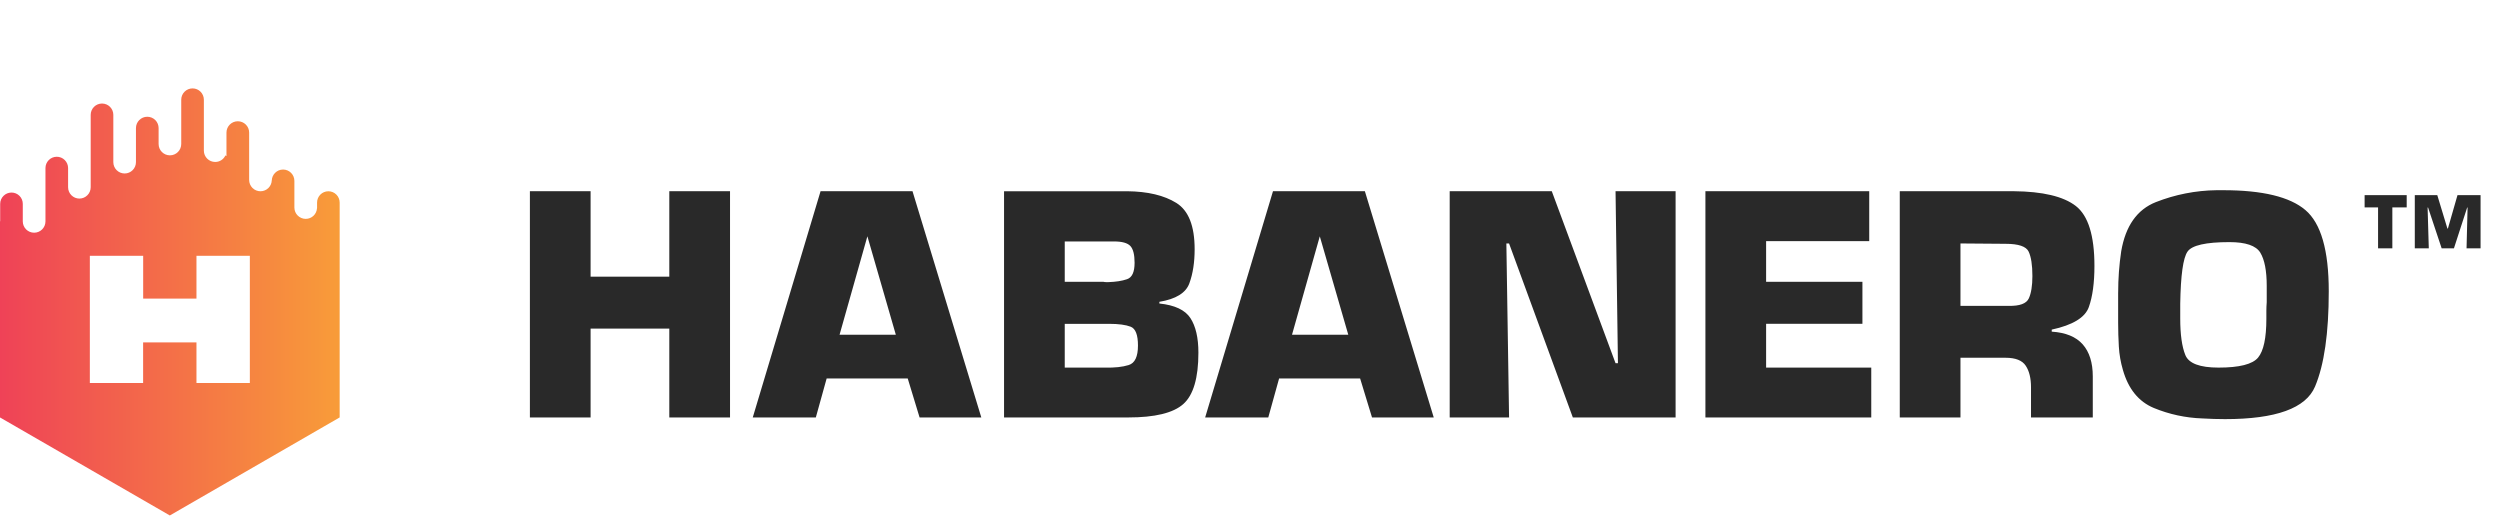
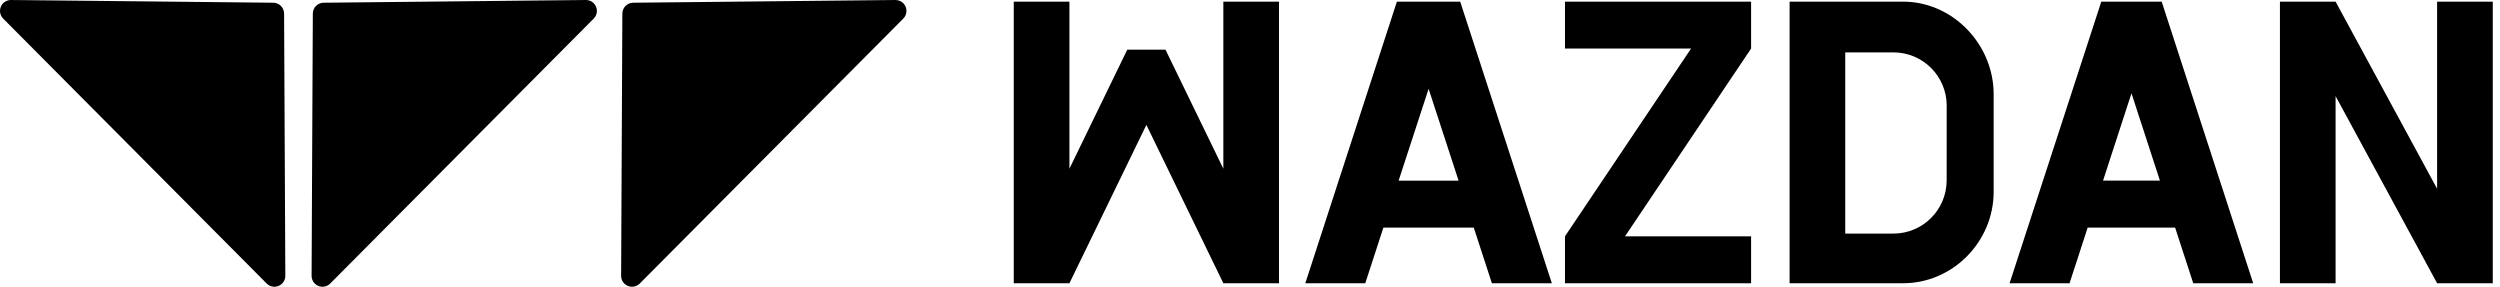
- <svg xmlns="http://www.w3.org/2000/svg" width="97" height="20" fill="none">
-   <path d="M92.823 9.634h-.554V8.046h-.522V7.57h1.633v.476h-.557v1.588zm3.423 0h-.544l.04-1.582h-.016l-.513 1.582h-.477l-.527-1.582h-.018l.046 1.582h-.543V7.57h.872l.393 1.296h.02l.372-1.296h.895v2.064zm-67.92 6.563h-2.357v-3.448h-3.054v3.448H20.56V7.419h2.355v3.317h3.054V7.419h2.356v8.778zm3.748-1.512l-.42 1.512h-2.447l2.631-8.778h3.567l2.67 8.778H35.68l-.46-1.512h-3.145zm1.58-5.515l-1.079 3.817h2.183L33.655 9.17zm5.303-1.75h4.776c.8.008 1.435.16 1.908.453.475.295.711.894.711 1.798 0 .508-.068.95-.205 1.322-.134.372-.523.612-1.163.717v.066c.596.062.997.25 1.204.566.206.316.31.762.31 1.342 0 .983-.196 1.647-.587 1.994-.39.347-1.104.519-2.137.519h-4.817V7.419zm3.855 3.514a.429.429 0 00.105.012h.093c.28-.009.52-.045.716-.112.198-.065.296-.277.296-.638 0-.315-.054-.532-.164-.651-.109-.118-.323-.177-.638-.177h-1.908v1.566h1.5zm.066 3.329c.368.008.673-.023.915-.099.242-.075.36-.327.36-.756 0-.412-.092-.656-.281-.731-.19-.074-.468-.112-.836-.112h-1.724v1.698h1.566zm6.751.422l-.42 1.512H46.76l2.632-8.778h3.565l2.672 8.778h-2.395l-.461-1.512h-3.145zm1.579-5.515l-1.078 3.817h2.183L51.208 9.17zm13.805 7.027h-3.987l-2.474-6.75h-.105l.105 6.75h-2.304V7.419h3.961l2.474 6.674h.093l-.093-6.674h2.33v8.778zm3.512-5.263h3.737v1.63h-3.737v1.698h4.08v1.935H66.17V7.419h6.356v1.936h-4.001v1.579zm5.186-3.515h4.42c1.124.01 1.928.2 2.41.573.481.373.723 1.148.723 2.323 0 .657-.072 1.192-.217 1.598-.144.408-.626.7-1.44.876v.079c.543.035.944.2 1.203.494s.39.708.39 1.242v1.593h-2.397v-1.17c0-.351-.067-.63-.204-.836-.136-.207-.397-.31-.783-.31h-1.75v2.316h-2.355V7.419zm4.224 4.449c.43.008.69-.088.783-.29.092-.2.139-.492.139-.868 0-.43-.05-.745-.146-.948-.096-.202-.394-.302-.895-.302l-1.75-.014v2.422h1.87zm4.25-.52a10.774 10.774 0 01.118-1.599c.168-.982.615-1.618 1.344-1.907A6.659 6.659 0 0186 7.38h.263c1.519 0 2.58.256 3.185.769.606.513.908 1.564.908 3.152 0 1.624-.177 2.855-.533 3.698-.356.843-1.519 1.263-3.493 1.263-.14 0-.286-.002-.435-.007a12.586 12.586 0 01-.447-.02 5.407 5.407 0 01-1.883-.407c-.587-.246-.986-.738-1.196-1.474a4.019 4.019 0 01-.158-.909 16.138 16.138 0 01-.027-.92v-1.178zm2.408.481v.526c0 .623.066 1.096.198 1.42.131.326.562.488 1.29.488.807 0 1.318-.13 1.532-.388.215-.259.322-.762.322-1.506v-.317c0-.106.006-.214.014-.328v-.632c0-.587-.084-1.018-.25-1.29-.167-.272-.566-.408-1.197-.408-.912 0-1.456.122-1.626.368-.171.245-.266.921-.283 2.027v.052-.012z" fill="#292929" />
-   <path fill-rule="evenodd" clip-rule="evenodd" d="M12.74 7.421a.439.439 0 00-.438.44v.222l-.003-.001a.437.437 0 01-.437.41.44.44 0 01-.44-.438V7.018a.44.44 0 00-.437-.44.44.44 0 00-.44.44v.05-.087a.439.439 0 01-.438.44.439.439 0 01-.44-.44V5.145a.439.439 0 00-.44-.44.44.44 0 00-.44.44v.91l-.041-.025a.432.432 0 01-.396.254.439.439 0 01-.44-.438V3.87a.439.439 0 00-.438-.44.439.439 0 00-.44.44v1.717a.439.439 0 01-.44.44.439.439 0 01-.438-.44V4.97a.439.439 0 00-.44-.44.44.44 0 00-.439.44v1.321a.439.439 0 01-.438.44.44.44 0 01-.44-.44V4.457a.439.439 0 00-.438-.44.439.439 0 00-.44.44v2.808a.44.44 0 01-.437.44.44.44 0 01-.44-.44v-.743a.439.439 0 00-.44-.44.439.439 0 00-.438.44v2.07a.439.439 0 01-.44.437.44.44 0 01-.44-.438v-.68a.437.437 0 00-.437-.44.44.44 0 00-.44.44v.673L0 8.59v7.607L6.589 20l6.59-3.804V7.861a.439.439 0 00-.439-.44zM9.693 14.86h-2.07v-1.575h-2.07v1.575H3.486V9.926h2.069v1.66h2.068v-1.66h2.071v4.934z" fill="url(#grad-habanero-one)" />
-   <defs>
-     <linearGradient id="grad-habanero-one" y1="11.715" x2="13.18" y2="11.715" gradientUnits="userSpaceOnUse">
-       <stop stop-color="#EF4257" />
-       <stop offset="1" stop-color="#F89C39" />
-     </linearGradient>
-   </defs>
+ <svg xmlns="http://www.w3.org/2000/svg" width="279" height="32" fill="none">
+   <path d="M30.507.304L1.206 0a1.217 1.217 0 00-.861 2.065l29.432 29.59a1.216 1.216 0 002.065-.867l-.137-29.292A1.217 1.217 0 0030.507.304zm5.599 0L65.401 0a1.217 1.217 0 01.867 2.065l-29.429 29.59a1.216 1.216 0 01-2.065-.867l.137-29.292A1.216 1.216 0 0136.106.304zm34.547 0L99.946 0a1.214 1.214 0 011.193 1.442 1.212 1.212 0 01-.324.623l-29.431 29.59a1.216 1.216 0 01-2.066-.867l.137-29.292A1.217 1.217 0 0170.653.304zm72.082-.121h-6.21v18.644l-6.457-13.285h-4.264l-6.457 13.285V.183h-6.211V31.61h6.211l8.589-17.671 8.589 17.67h6.21V.184zm20.223 0h-7.065l-10.22 31.427h6.691l2.023-6.21h10.085l2.023 6.21h6.691L162.958.183zm-6.871 19.976l3.346-10.25 3.345 10.25h-6.691zM241.244.183h-6.74L224.27 31.61h6.691l2.023-6.21h9.76l2.022 6.21h6.691L241.244.183zm-6.545 19.976l3.175-9.751 3.173 9.75h-6.348zM278.194.183h-6.213v20.882L260.652.183h-6.211V31.61h6.211V10.727l11.329 20.883h6.213V.182zm-96.841 26.189L195.422 5.42V.183h-20.77V5.42h14.07l-14.07 20.952v5.238h20.77v-5.238h-14.069zm31.028 5.238c5.56 0 10.11-4.642 10.11-10.201V10.505c0-5.56-4.562-10.322-10.11-10.322H199.72V31.61h12.661zm4.866-11.466a5.94 5.94 0 01-5.924 5.924h-5.393V5.846h5.396a5.942 5.942 0 015.925 5.925l-.004 8.372z" fill="#000" />
</svg>
